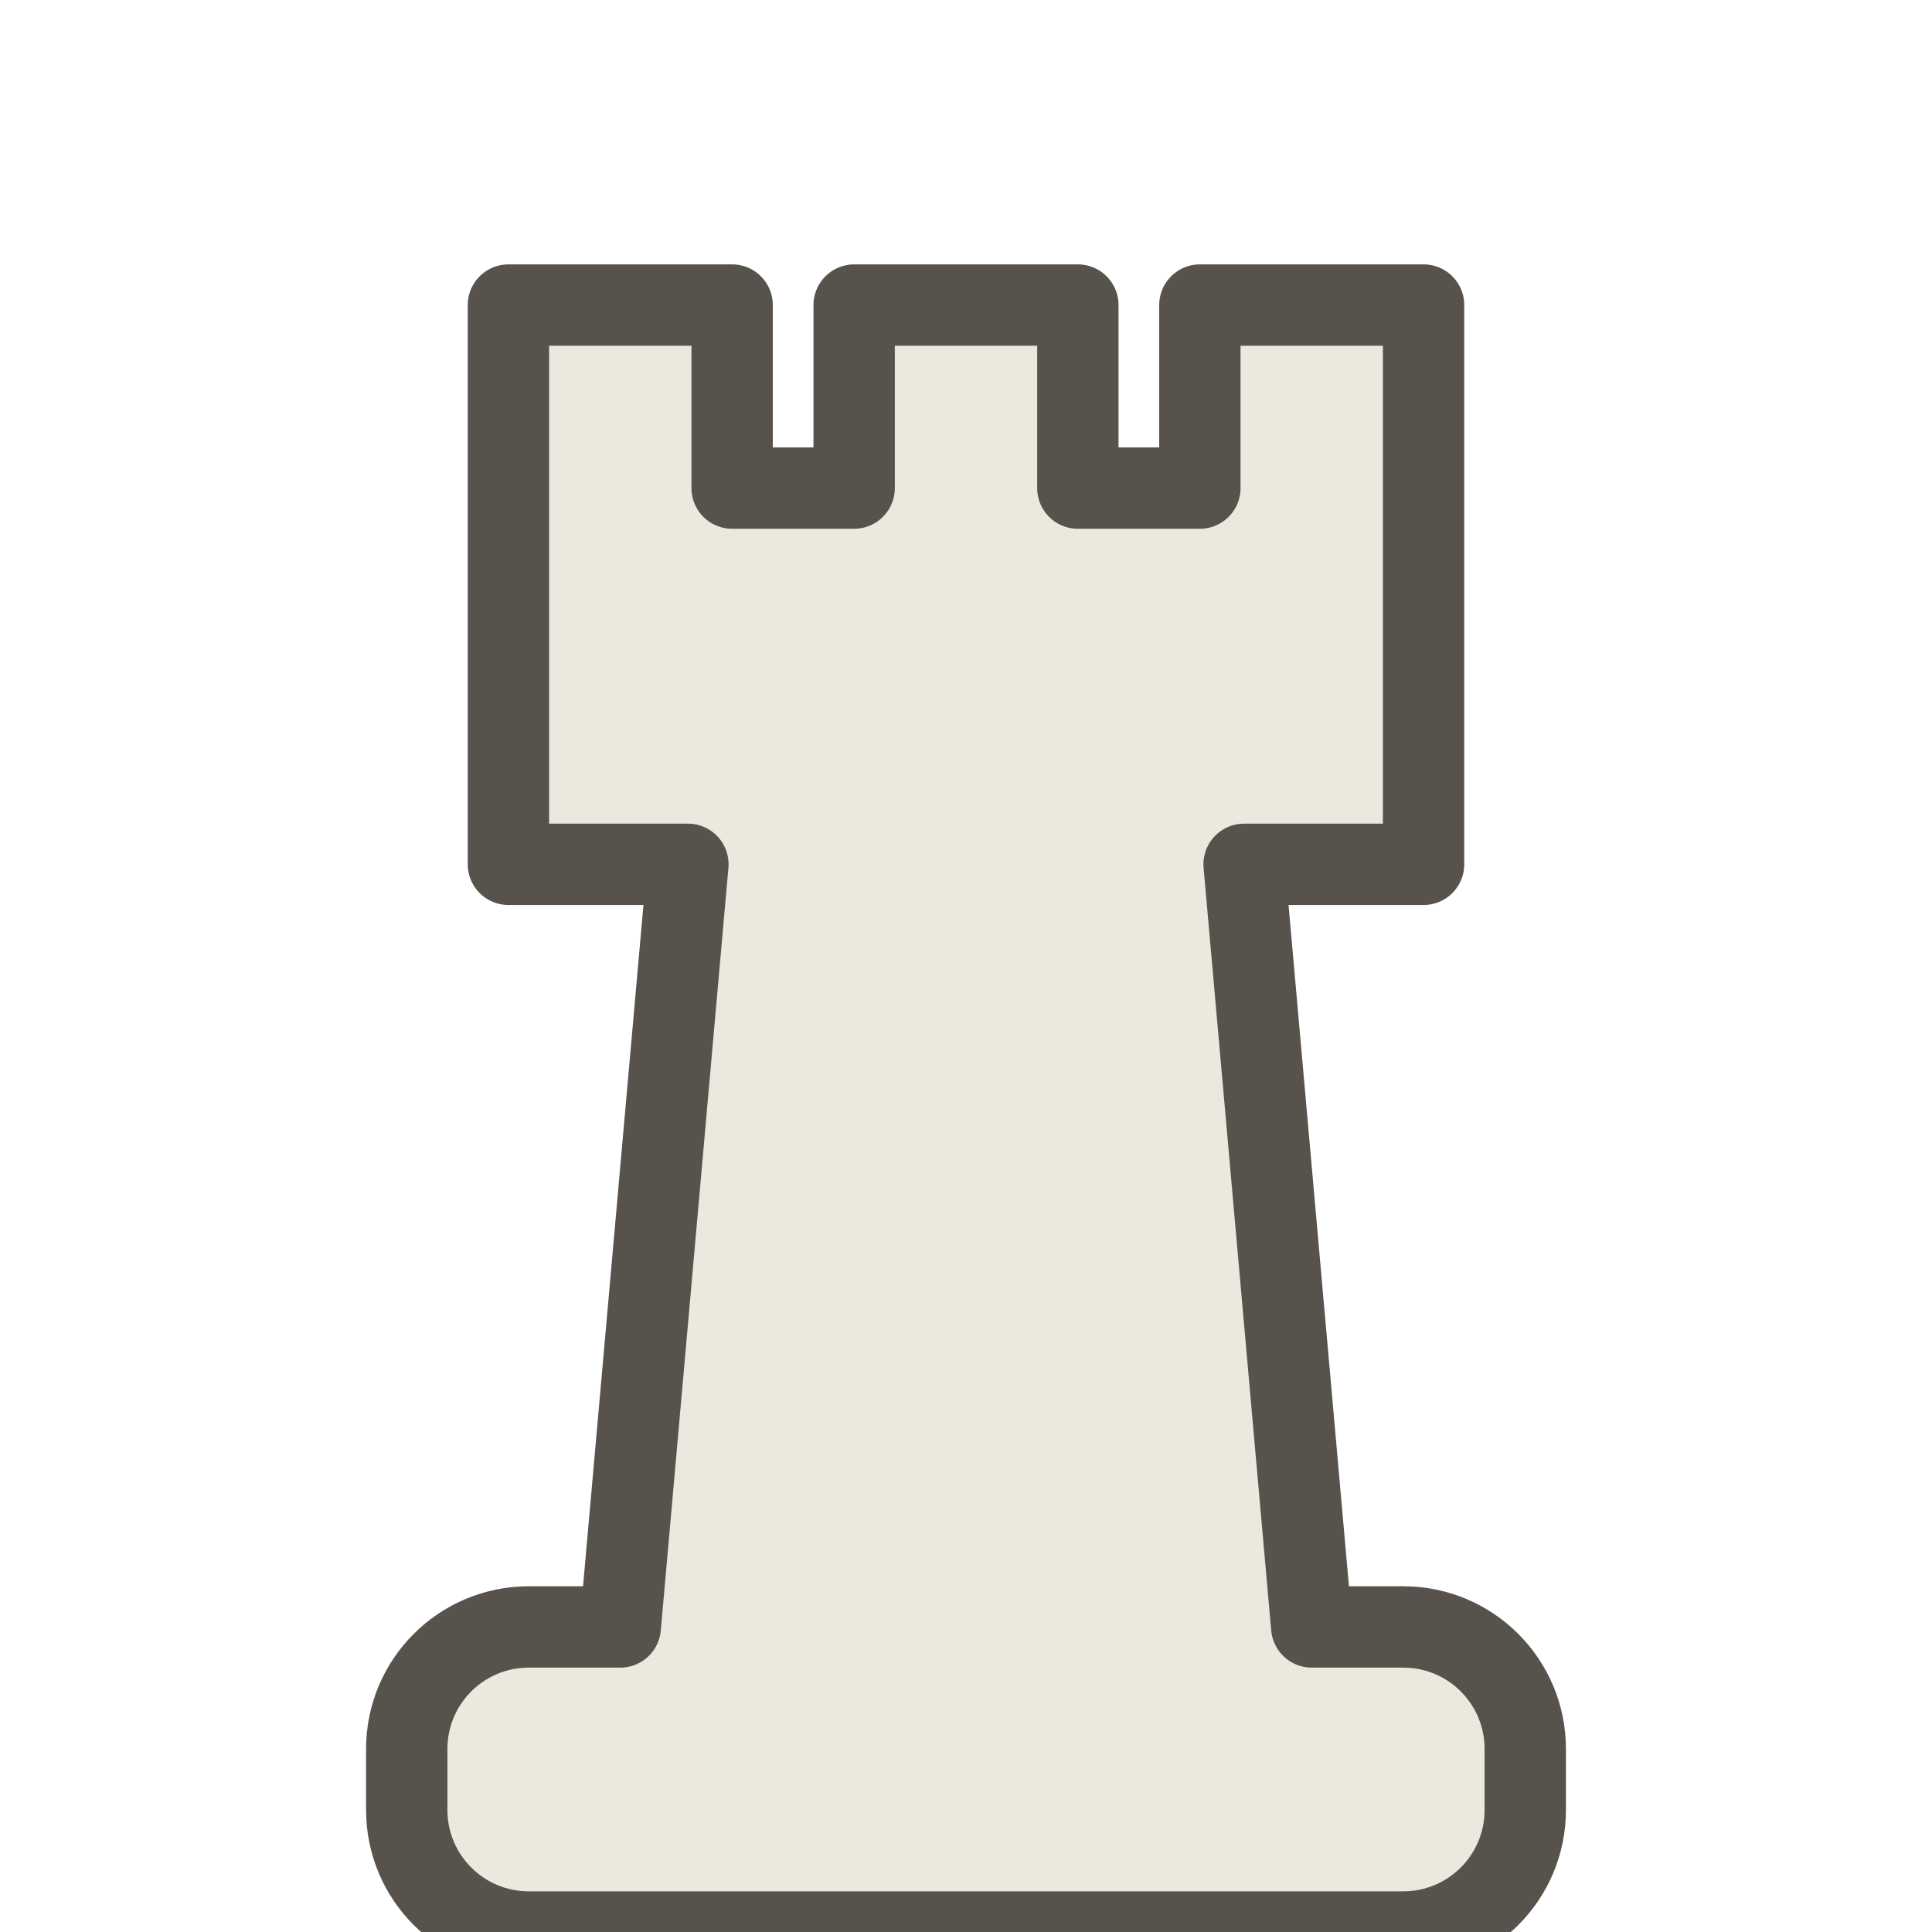
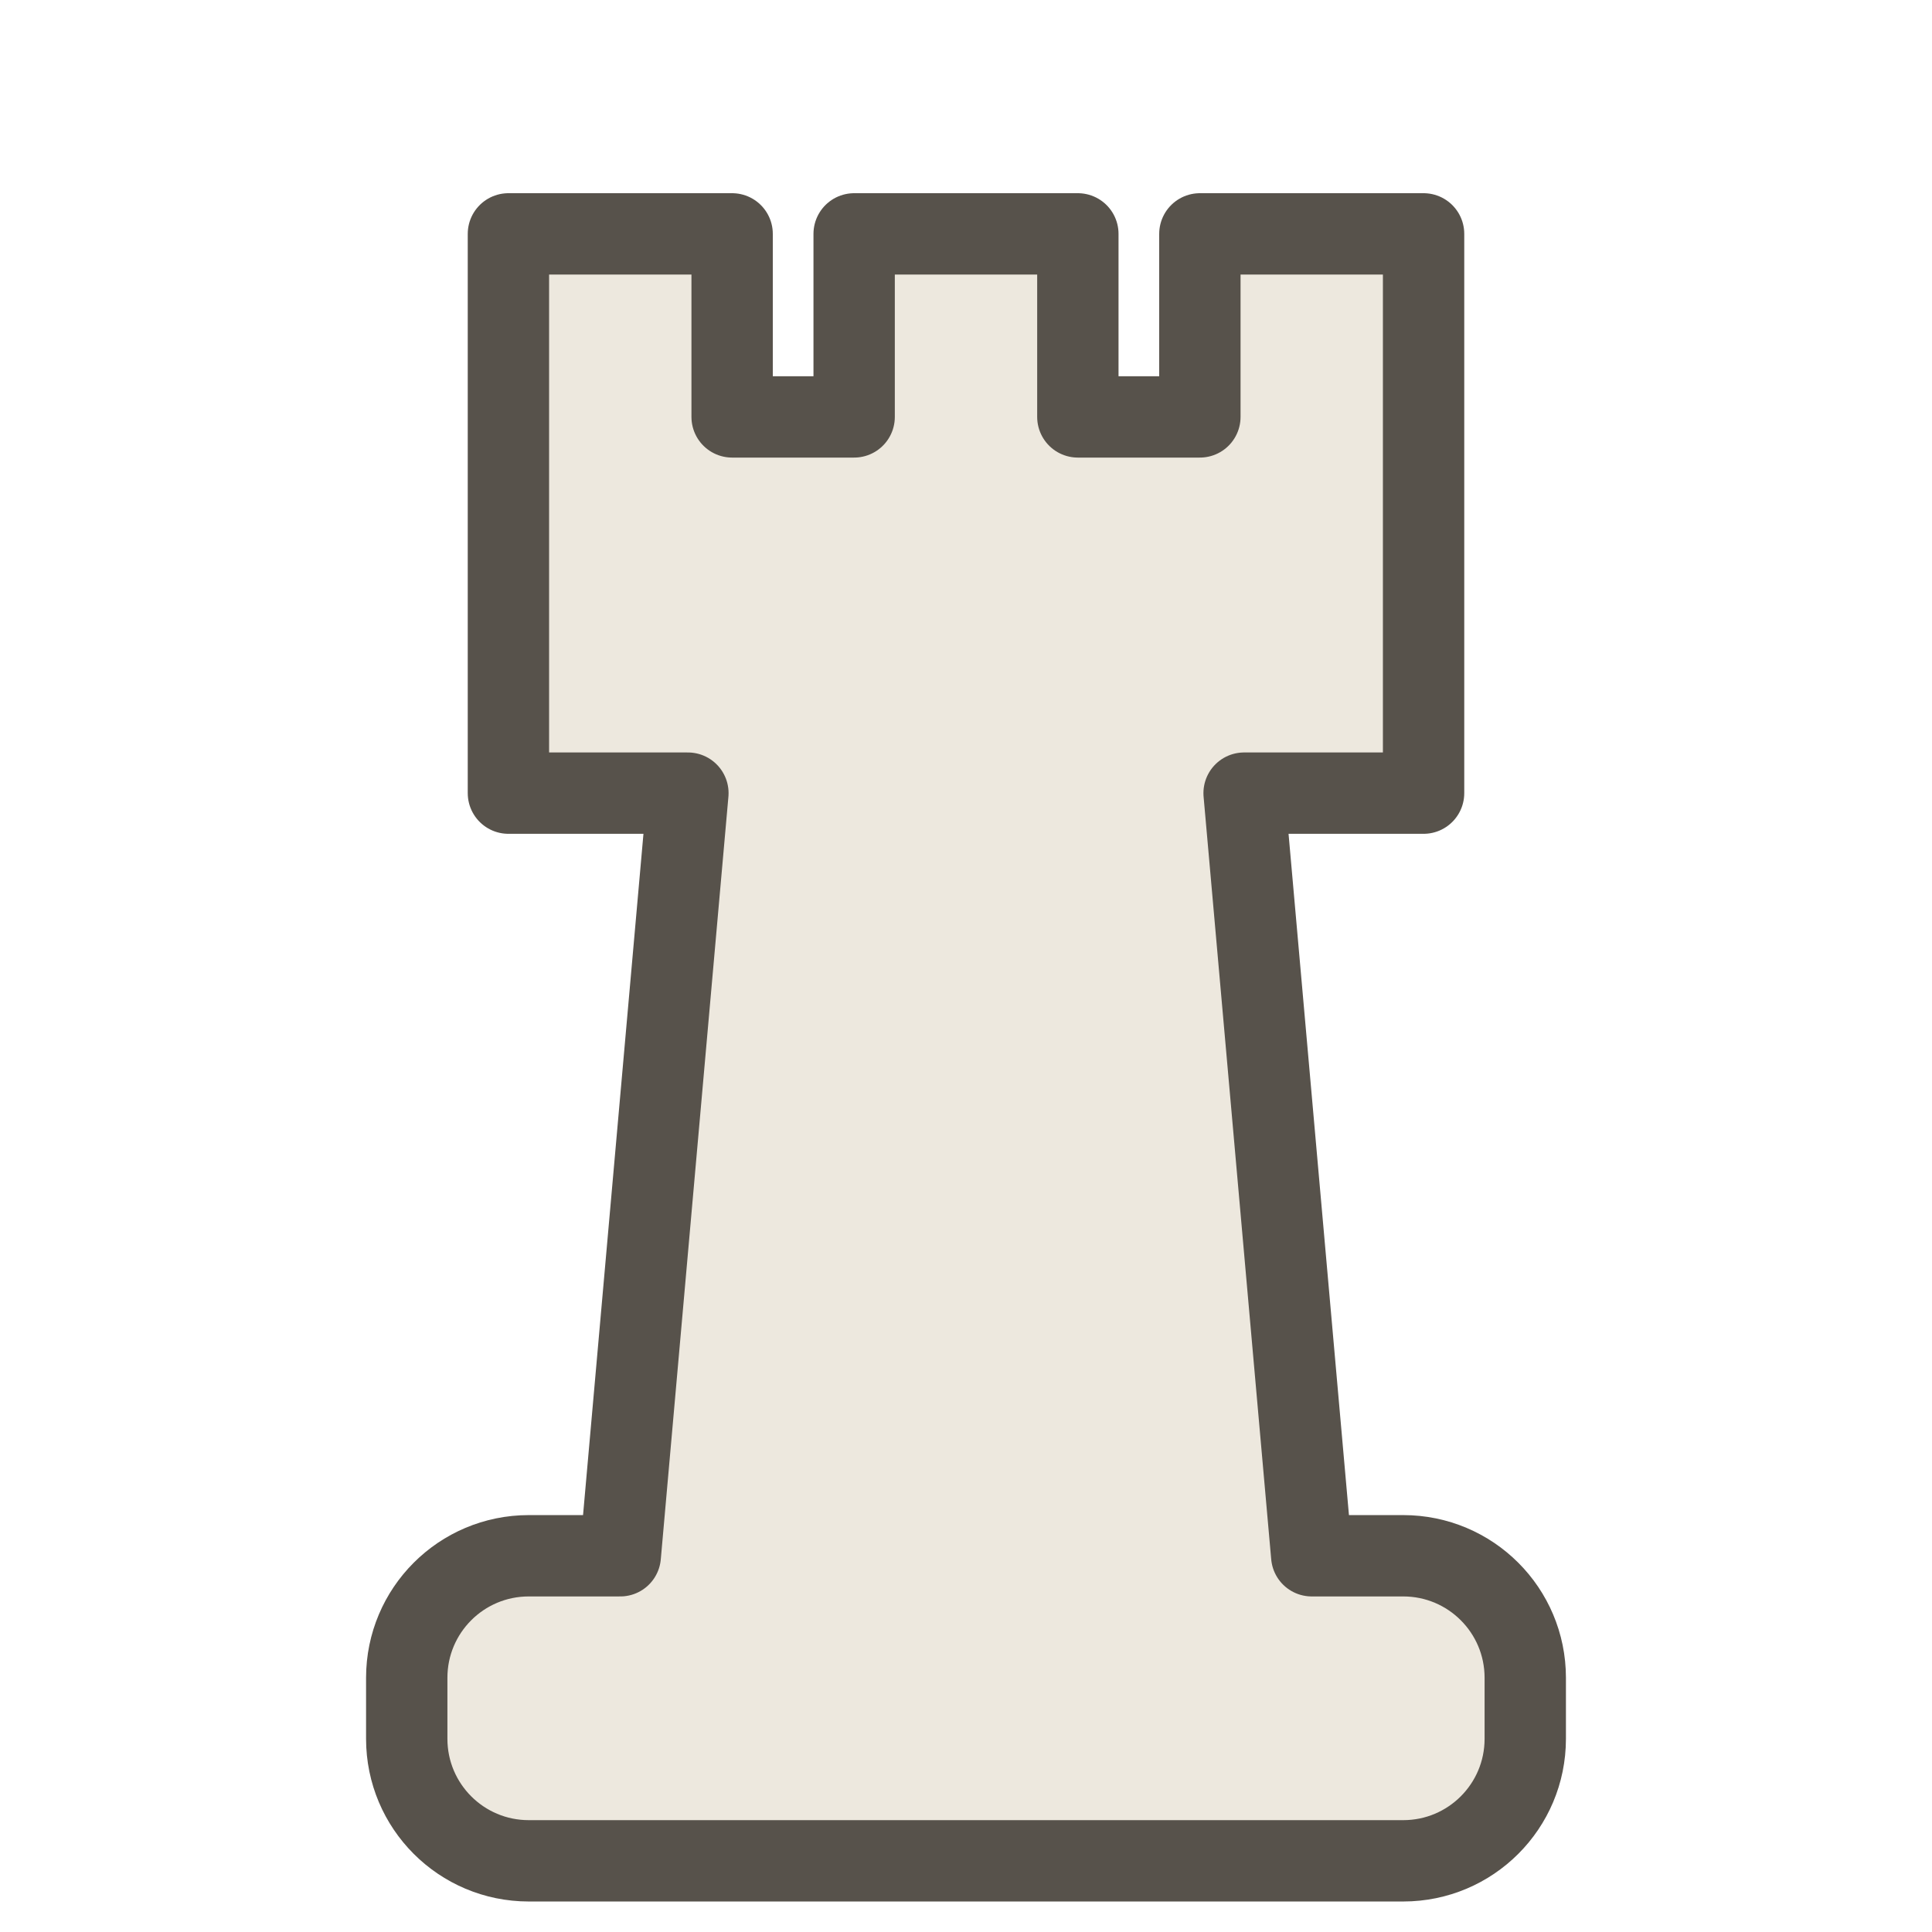
- <svg xmlns="http://www.w3.org/2000/svg" viewBox="2.5 1.5 19 19" fill="none">
+ <svg xmlns="http://www.w3.org/2000/svg" viewBox="2.5 2.2 19 19" fill="none">
  <path transform="translate(6.50 4.50)" fill-rule="evenodd" d="M 1.2 13 L 2.1 13 L 2.765 5.5 L 1 5.5 L 1 0 L 3.2 0 L 3.2 1.8 L 4.4 1.8 L 4.4 0 L 6.6 0 L 6.6 1.8 L 7.8 1.8 L 7.8 0 L 10 0 L 10 5.5 L 8.235 5.5 L 8.9 13 L 9.8 13 C 10.463 13 11 13.537 11 14.2 L 11 14.8 C 11 15.463 10.463 16 9.8 16 L 1.2 16 C 0.537 16 0 15.463 0 14.8 L 0 14.2 C 0 13.537 0.537 13 1.2 13 Z" fill="#EDE8DE" stroke="#57524B" stroke-width="0.8" stroke-linejoin="round" />
</svg>
